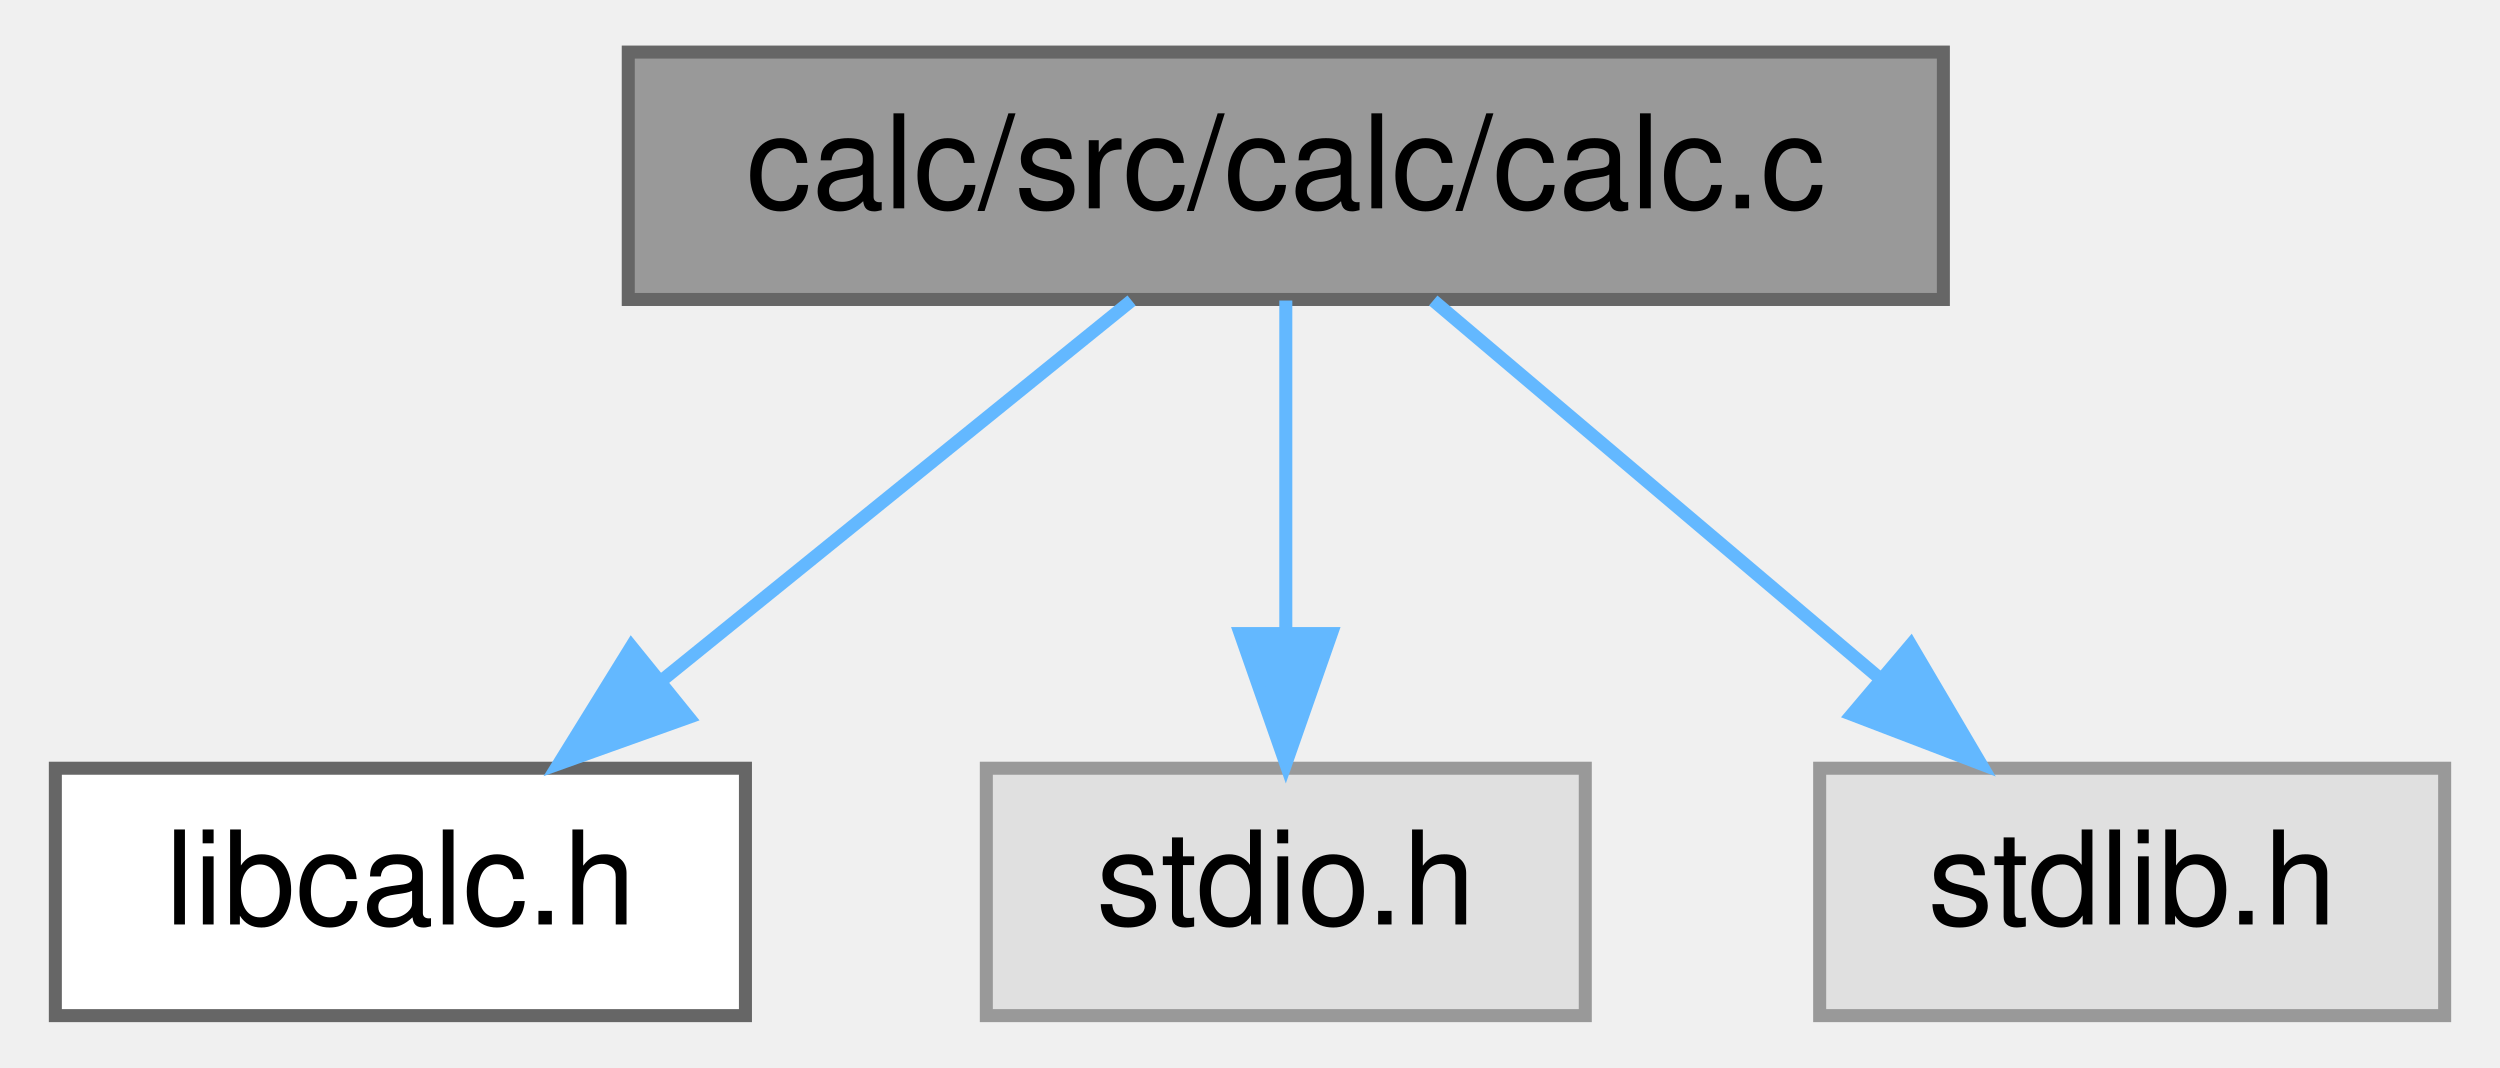
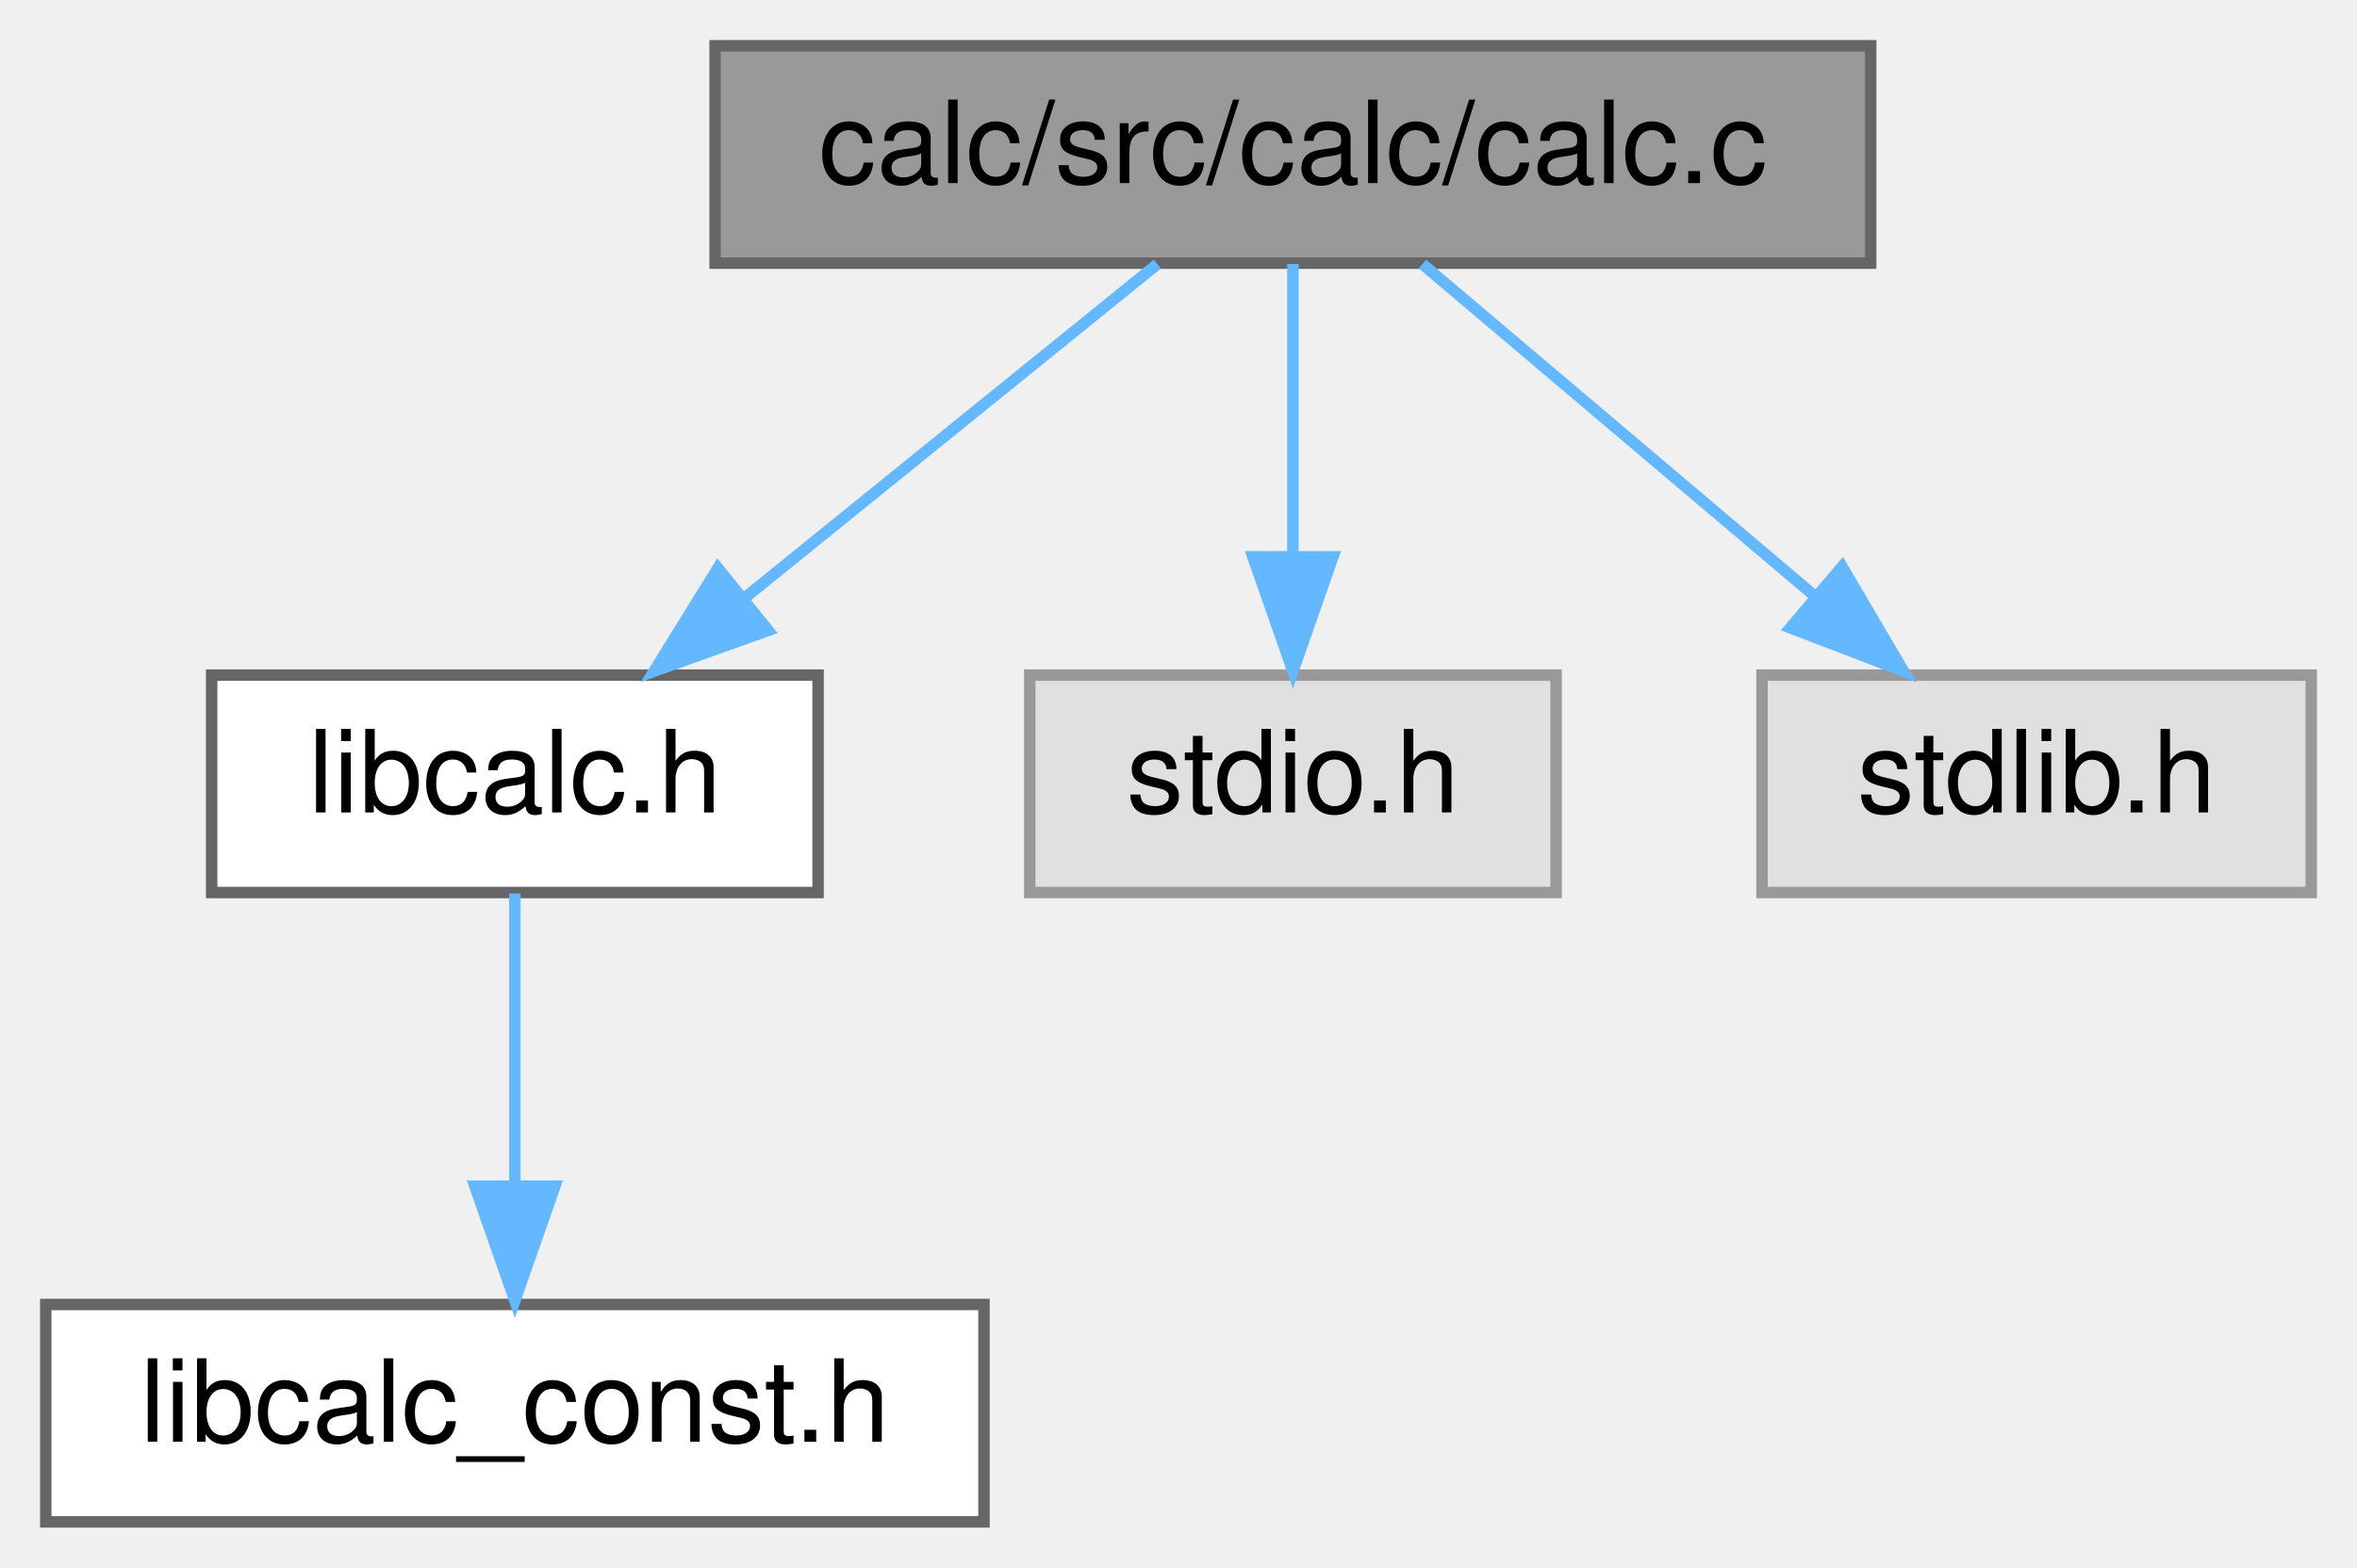
- <svg xmlns="http://www.w3.org/2000/svg" xmlns:xlink="http://www.w3.org/1999/xlink" width="192pt" height="82pt" viewBox="0.00 0.00 191.50 82.00">
-   <g id="graph0" class="graph" transform="scale(1 1) rotate(0) translate(4 78)">
+ <svg xmlns="http://www.w3.org/2000/svg" xmlns:xlink="http://www.w3.org/1999/xlink" width="206pt" height="137pt" viewBox="0.00 0.00 206.00 137.00">
+   <g id="graph0" class="graph" transform="scale(1 1) rotate(0) translate(4 133)">
    <g id="Node000001" class="node">
      <g id="a_Node000001">
        <a xlink:title="calc 関数の呼び出しコマンド。">
-           <polygon fill="#999999" stroke="#666666" points="145,-74 44,-74 44,-55 145,-55 145,-74" />
-           <text text-anchor="middle" x="94.5" y="-62" font-family="Helvetica,sans-Serif" font-size="10.00" fill="#000000">calc/src/calc/calc.c</text>
+           <polygon fill="#999999" stroke="#666666" points="159.5,-129 58.5,-129 58.5,-110 159.5,-110 159.5,-129" />
+           <text text-anchor="middle" x="109" y="-117" font-family="Helvetica,sans-Serif" font-size="10.00" fill="#000000">calc/src/calc/calc.c</text>
        </a>
      </g>
    </g>
    <g id="Node000002" class="node">
      <g id="a_Node000002">
        <a xlink:href="libcalc_8h.html" target="_top" xlink:title="計算ライブラリ (動的リンク用) のヘッダーファイル。">
-           <polygon fill="#ffffff" stroke="#666666" points="53,-19 0,-19 0,0 53,0 53,-19" />
-           <text text-anchor="middle" x="26.5" y="-7" font-family="Helvetica,sans-Serif" font-size="10.00" fill="#000000">libcalc.h</text>
+           <polygon fill="#ffffff" stroke="#666666" points="67.5,-74 14.5,-74 14.5,-55 67.5,-55 67.5,-74" />
+           <text text-anchor="middle" x="41" y="-62" font-family="Helvetica,sans-Serif" font-size="10.00" fill="#000000">libcalc.h</text>
        </a>
      </g>
    </g>
    <g id="edge1_Node000001_Node000002" class="edge">
      <g id="a_edge1_Node000001_Node000002">
        <a xlink:title=" ">
-           <path fill="none" stroke="#63b8ff" d="M82.655,-54.92C72.734,-46.896 58.356,-35.266 46.633,-25.784" />
-           <polygon fill="#63b8ff" stroke="#63b8ff" points="48.643,-22.908 38.667,-19.341 44.241,-28.351 48.643,-22.908" />
-         </a>
-       </g>
-     </g>
-     <g id="Node000003" class="node">
-       <g id="a_Node000003">
-         <a xlink:title=" ">
-           <polygon fill="#e0e0e0" stroke="#999999" points="117.5,-19 71.5,-19 71.5,0 117.5,0 117.5,-19" />
-           <text text-anchor="middle" x="94.5" y="-7" font-family="Helvetica,sans-Serif" font-size="10.00" fill="#000000">stdio.h</text>
-         </a>
-       </g>
-     </g>
-     <g id="edge2_Node000001_Node000003" class="edge">
-       <g id="a_edge2_Node000001_Node000003">
-         <a xlink:title=" ">
-           <path fill="none" stroke="#63b8ff" d="M94.5,-54.92C94.5,-47.908 94.5,-38.144 94.5,-29.465" />
-           <polygon fill="#63b8ff" stroke="#63b8ff" points="98,-29.341 94.5,-19.341 91,-29.341 98,-29.341" />
+           <path fill="none" stroke="#63b8ff" d="M97.155,-109.92C87.234,-101.896 72.856,-90.266 61.133,-80.784" />
+           <polygon fill="#63b8ff" stroke="#63b8ff" points="63.143,-77.908 53.167,-74.341 58.741,-83.351 63.143,-77.908" />
        </a>
      </g>
    </g>
    <g id="Node000004" class="node">
      <g id="a_Node000004">
        <a xlink:title=" ">
-           <polygon fill="#e0e0e0" stroke="#999999" points="183.5,-19 135.5,-19 135.5,0 183.5,0 183.5,-19" />
-           <text text-anchor="middle" x="159.5" y="-7" font-family="Helvetica,sans-Serif" font-size="10.00" fill="#000000">stdlib.h</text>
+           <polygon fill="#e0e0e0" stroke="#999999" points="132,-74 86,-74 86,-55 132,-55 132,-74" />
+           <text text-anchor="middle" x="109" y="-62" font-family="Helvetica,sans-Serif" font-size="10.00" fill="#000000">stdio.h</text>
        </a>
      </g>
    </g>
    <g id="edge3_Node000001_Node000004" class="edge">
      <g id="a_edge3_Node000001_Node000004">
        <a xlink:title=" ">
-           <path fill="none" stroke="#63b8ff" d="M105.822,-54.92C115.213,-46.974 128.783,-35.492 139.929,-26.061" />
-           <polygon fill="#63b8ff" stroke="#63b8ff" points="142.497,-28.472 147.87,-19.341 137.975,-23.128 142.497,-28.472" />
+           <path fill="none" stroke="#63b8ff" d="M109,-109.92C109,-102.908 109,-93.144 109,-84.465" />
+           <polygon fill="#63b8ff" stroke="#63b8ff" points="112.5,-84.341 109,-74.341 105.5,-84.341 112.5,-84.341" />
+         </a>
+       </g>
+     </g>
+     <g id="Node000005" class="node">
+       <g id="a_Node000005">
+         <a xlink:title=" ">
+           <polygon fill="#e0e0e0" stroke="#999999" points="198,-74 150,-74 150,-55 198,-55 198,-74" />
+           <text text-anchor="middle" x="174" y="-62" font-family="Helvetica,sans-Serif" font-size="10.00" fill="#000000">stdlib.h</text>
+         </a>
+       </g>
+     </g>
+     <g id="edge4_Node000001_Node000005" class="edge">
+       <g id="a_edge4_Node000001_Node000005">
+         <a xlink:title=" ">
+           <path fill="none" stroke="#63b8ff" d="M120.322,-109.92C129.713,-101.974 143.283,-90.492 154.429,-81.061" />
+           <polygon fill="#63b8ff" stroke="#63b8ff" points="156.997,-83.472 162.37,-74.341 152.475,-78.128 156.997,-83.472" />
+         </a>
+       </g>
+     </g>
+     <g id="Node000003" class="node">
+       <g id="a_Node000003">
+         <a xlink:href="libcalc__const_8h.html" target="_top" xlink:title="計算ライブラリの定数ファイル。">
+           <polygon fill="#ffffff" stroke="#666666" points="82,-19 0,-19 0,0 82,0 82,-19" />
+           <text text-anchor="middle" x="41" y="-7" font-family="Helvetica,sans-Serif" font-size="10.00" fill="#000000">libcalc_const.h</text>
+         </a>
+       </g>
+     </g>
+     <g id="edge2_Node000002_Node000003" class="edge">
+       <g id="a_edge2_Node000002_Node000003">
+         <a xlink:title=" ">
+           <path fill="none" stroke="#63b8ff" d="M41,-54.92C41,-47.908 41,-38.144 41,-29.465" />
+           <polygon fill="#63b8ff" stroke="#63b8ff" points="44.5,-29.341 41,-19.341 37.5,-29.341 44.5,-29.341" />
        </a>
      </g>
    </g>
  </g>
</svg>
